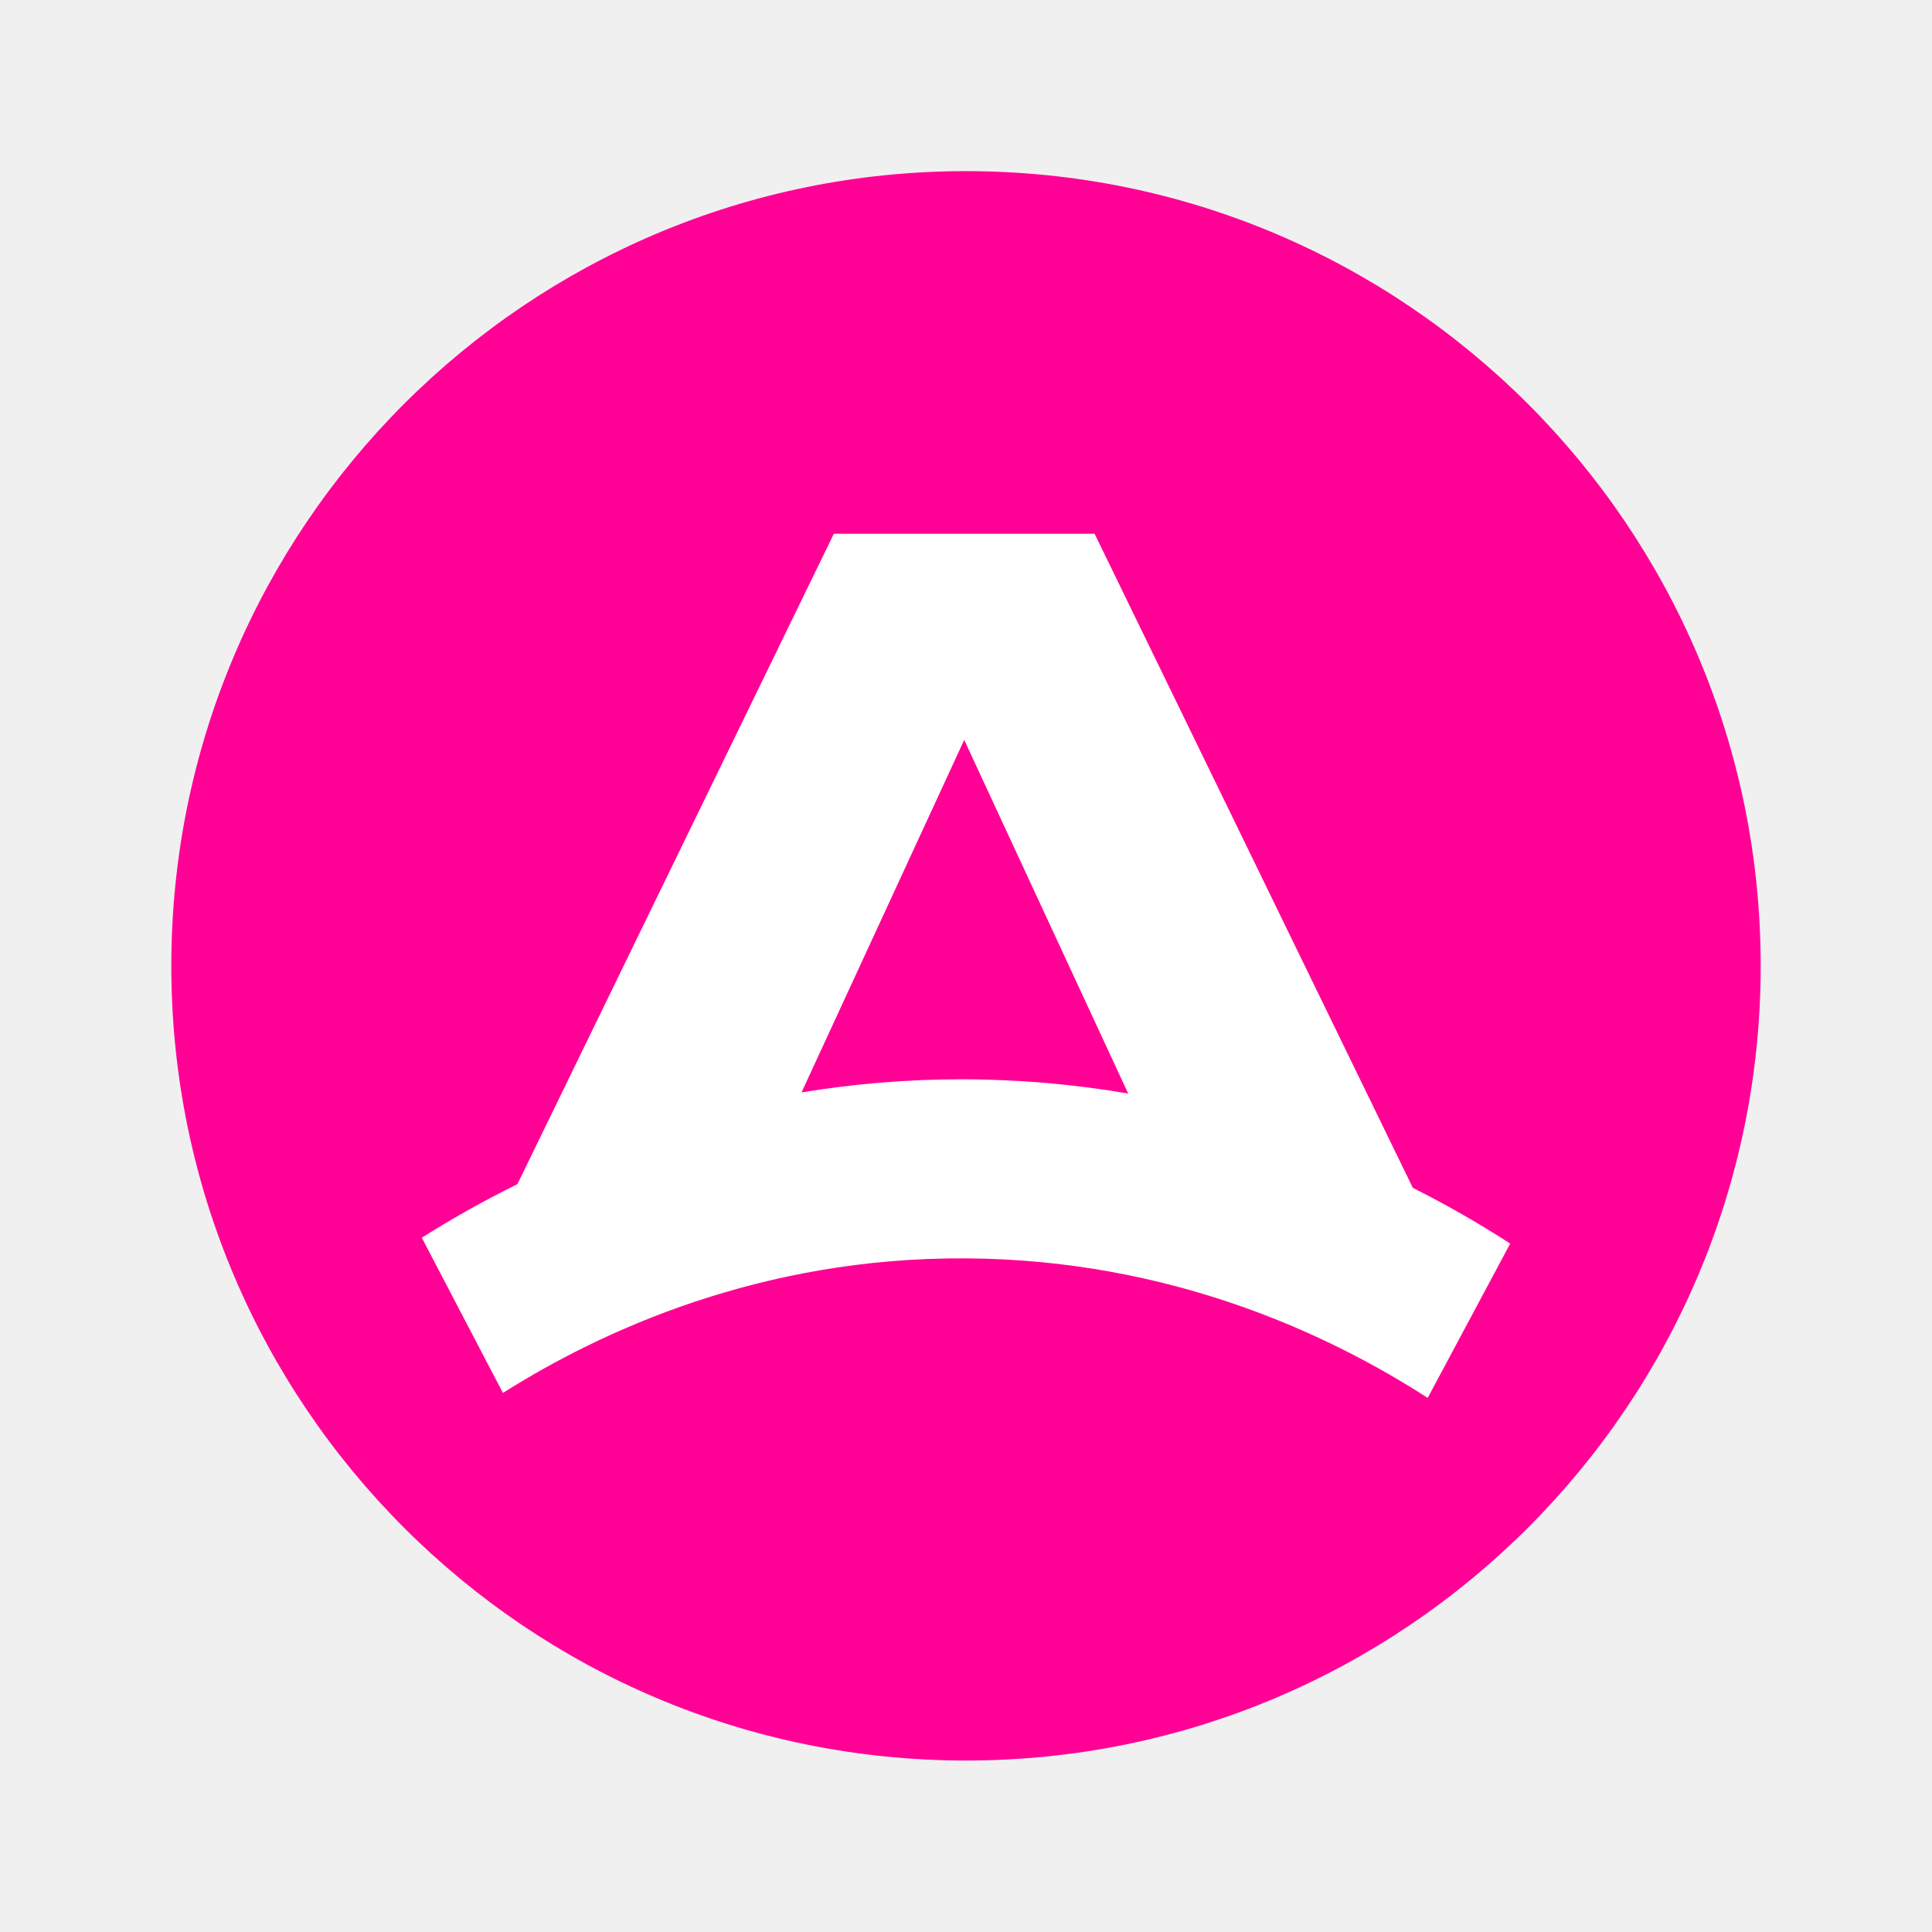
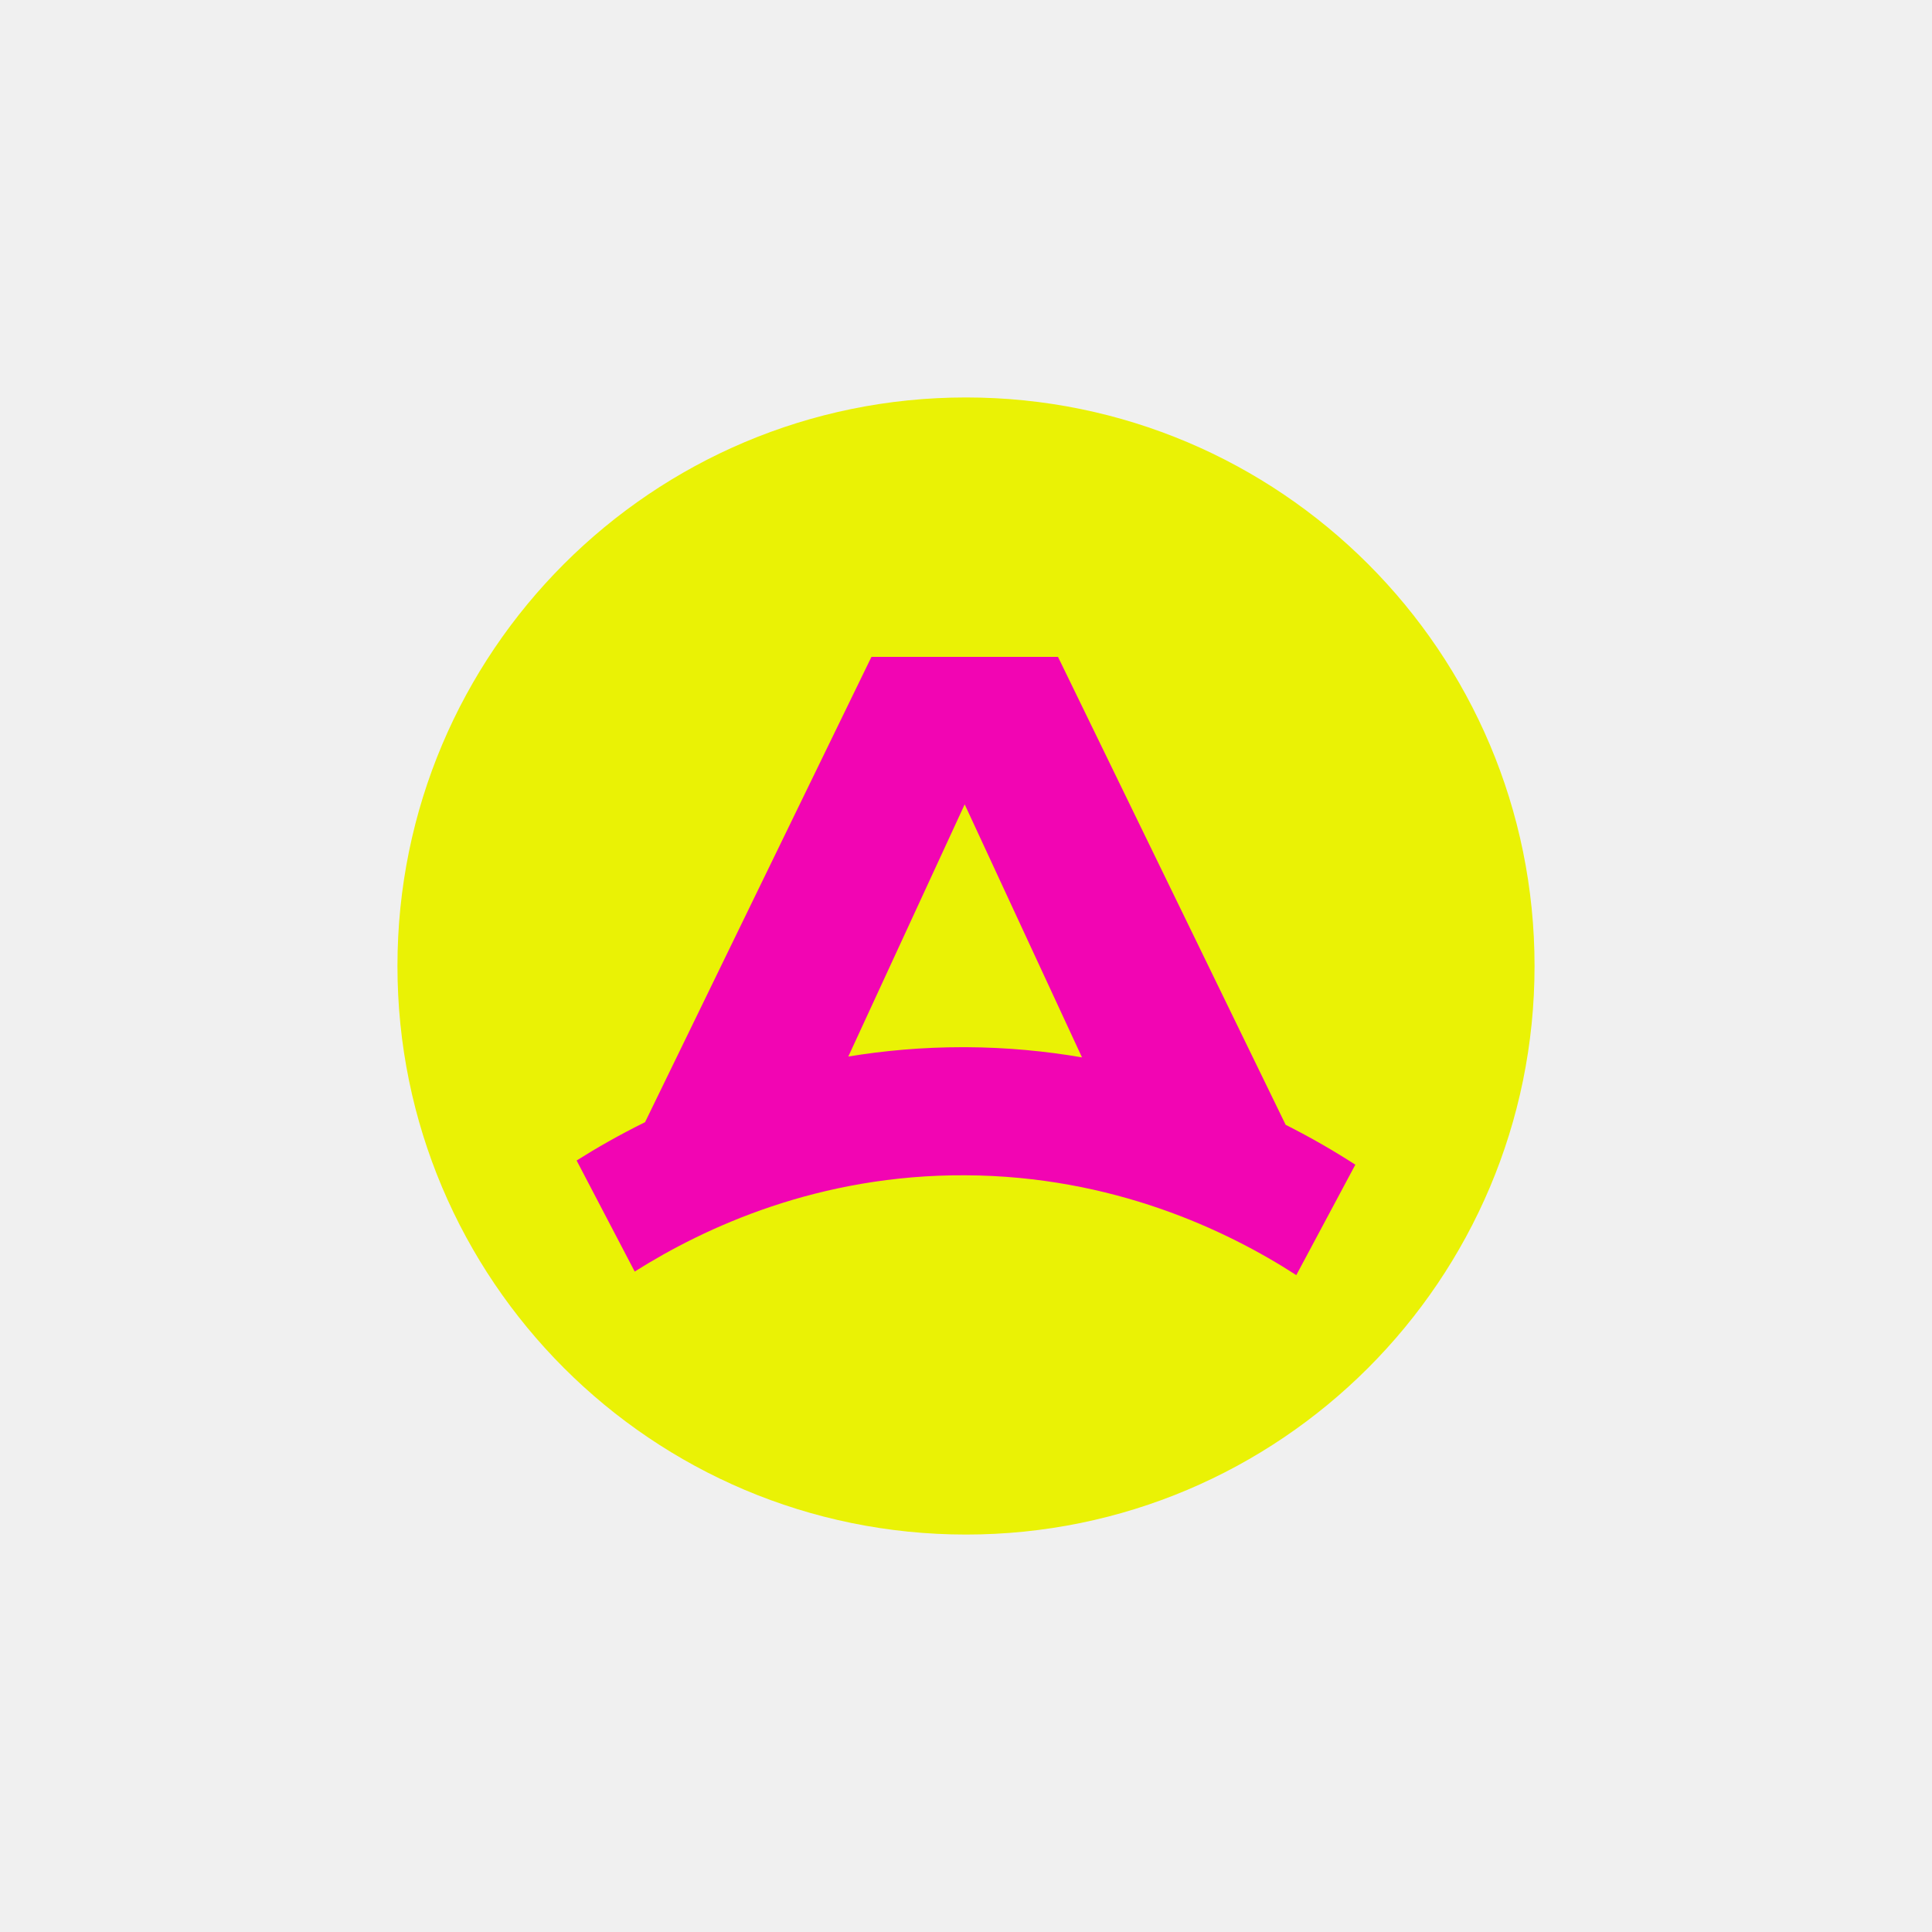
- <svg xmlns="http://www.w3.org/2000/svg" version="1.1" x="0px" y="0px" viewBox="0 0 2436 2436" style="enable-background:new 0 0 2436 2436;" xml:space="preserve">
+ <svg xmlns="http://www.w3.org/2000/svg" version="1.1" id="Capa_1" x="0px" y="0px" viewBox="0 0 500 500" style="enable-background:new 0 0 500 500;" xml:space="preserve">
  <style type="text/css">
- 	.st0{display:none;}
- 	.st1{display:inline;fill:#2B506A;}
- 	.st2{display:inline;fill:#FE9695;}
- 	.st3{display:inline;fill:#FFC88D;}
- 	.st4{display:inline;fill:#A397FC;}
- 	.st5{display:inline;fill:#A597FB;}
- 	.st6{display:inline;fill:#A796F9;}
- 	.st7{display:inline;fill:#A896F8;}
- 	.st8{display:inline;fill:#AA96F7;}
- 	.st9{display:inline;fill:#AC96F5;}
- 	.st10{display:inline;fill:#AE95F4;}
- 	.st11{display:inline;fill:#B095F3;}
- 	.st12{display:inline;fill:#B195F1;}
- 	.st13{display:inline;fill:#B394F0;}
- 	.st14{display:inline;fill:#B594EF;}
- 	.st15{display:inline;fill:#B794EE;}
- 	.st16{display:inline;fill:#B993EC;}
- 	.st17{display:inline;fill:#BA93EB;}
- 	.st18{display:inline;fill:#BC93EA;}
- 	.st19{display:inline;fill:#BE93E8;}
- 	.st20{display:inline;fill:#C092E7;}
- 	.st21{display:inline;fill:#C292E6;}
- 	.st22{display:inline;fill:#C392E4;}
- 	.st23{display:inline;fill:#C591E3;}
- 	.st24{display:inline;fill:#C791E2;}
- 	.st25{display:inline;fill:#C991E0;}
- 	.st26{display:inline;fill:#CB91DF;}
- 	.st27{display:inline;fill:#CC90DE;}
- 	.st28{display:inline;fill:#CE90DC;}
- 	.st29{display:inline;fill:#D090DB;}
- 	.st30{display:inline;fill:#D28FDA;}
- 	.st31{display:inline;fill:#D48FD9;}
- 	.st32{display:inline;fill:#D68FD7;}
- 	.st33{display:inline;fill:#D78ED6;}
- 	.st34{display:inline;fill:#D98ED5;}
- 	.st35{display:inline;fill:#DB8ED3;}
- 	.st36{display:inline;fill:#DD8ED2;}
- 	.st37{display:inline;fill:#DF8DD1;}
- 	.st38{display:inline;fill:#E08DCF;}
- 	.st39{display:inline;fill:#E28DCE;}
- 	.st40{display:inline;fill:#E48CCD;}
- 	.st41{display:inline;fill:#E68CCB;}
- 	.st42{display:inline;fill:#E88CCA;}
- 	.st43{display:inline;fill:#E98CC9;}
- 	.st44{display:inline;fill:#EB8BC7;}
- 	.st45{display:inline;fill:#ED8BC6;}
- 	.st46{display:inline;fill:#EF8BC5;}
- 	.st47{display:inline;fill:#F18AC4;}
- 	.st48{display:inline;fill:#F28AC2;}
- 	.st49{display:inline;fill:#F48AC1;}
- 	.st50{display:inline;fill:#F689C0;}
- 	.st51{display:inline;fill:#F889BE;}
- 	.st52{display:inline;fill:#FA89BD;}
- 	.st53{display:inline;fill:#FB89BC;}
- 	.st54{display:inline;fill:#FD88BA;}
- 	.st55{display:inline;fill:#FF0295;}
- 	.st56{display:inline;fill:#A1D2FF;}
- 	.st57{display:inline;fill:#8C8BAD;}
- 	.st58{fill:#FF0295;}
- 	.st59{fill:#FFFFFF;}
+ 	.st0{fill:#EAF205;}
+ 	.st1{fill:#F205B3;}
</style>
-   <g id="Capa_1" class="st0">
-     <rect x="107.41" y="1044.4" class="st1" width="2188.59" height="59.15" />
-     <rect x="107.41" y="1310.58" class="st1" width="2188.59" height="59.15" />
-     <rect x="107.41" y="1561.97" class="st1" width="2188.59" height="59.15" />
-     <path class="st2" d="M674.28,1073.98c0,130.68-105.92,236.6-236.6,236.6s-236.6-105.92-236.6-236.6   c0-130.68,105.92-236.6,236.6-236.6S674.28,943.3,674.28,1073.98" />
-     <path class="st3" d="M1265.79,1488.04c0,130.68-105.92,236.6-236.6,236.6s-236.6-105.92-236.6-236.6   c0-130.68,105.92-236.6,236.6-236.6S1265.79,1357.36,1265.79,1488.04" />
-   </g>
-   <g id="Capa_2" class="st0">
-     <rect x="522.98" y="518.91" class="st4" width="1555.09" height="1555.09" />
-     <rect x="518.85" y="513.64" class="st5" width="1555.09" height="1555.09" />
-     <rect x="514.73" y="508.37" class="st6" width="1555.09" height="1555.09" />
-     <rect x="510.6" y="503.1" class="st7" width="1555.09" height="1555.09" />
-     <rect x="506.48" y="497.82" class="st8" width="1555.09" height="1555.09" />
-     <rect x="502.34" y="492.55" class="st9" width="1555.09" height="1555.09" />
-     <rect x="498.22" y="487.28" class="st10" width="1555.09" height="1555.09" />
-     <rect x="494.09" y="482.01" class="st11" width="1555.09" height="1555.09" />
-     <rect x="489.96" y="476.73" class="st12" width="1555.09" height="1555.09" />
-     <rect x="485.84" y="471.46" class="st13" width="1555.09" height="1555.09" />
-     <rect x="481.72" y="466.19" class="st14" width="1555.09" height="1555.09" />
-     <rect x="477.58" y="460.92" class="st15" width="1555.09" height="1555.09" />
-     <rect x="473.45" y="455.64" class="st16" width="1555.09" height="1555.09" />
-     <rect x="469.33" y="450.37" class="st17" width="1555.09" height="1555.09" />
-     <rect x="465.21" y="445.1" class="st18" width="1555.09" height="1555.09" />
-     <rect x="461.08" y="439.83" class="st19" width="1555.09" height="1555.09" />
-     <rect x="456.94" y="434.54" class="st20" width="1555.09" height="1555.09" />
-     <rect x="452.82" y="429.28" class="st21" width="1555.09" height="1555.09" />
-     <rect x="448.7" y="424.01" class="st22" width="1555.09" height="1555.09" />
-     <rect x="444.57" y="418.74" class="st23" width="1555.09" height="1555.09" />
-     <rect x="440.44" y="413.45" class="st24" width="1555.09" height="1555.09" />
-     <rect x="436.32" y="408.18" class="st25" width="1555.09" height="1555.09" />
-     <rect x="432.2" y="402.91" class="st26" width="1555.09" height="1555.09" />
-     <rect x="428.06" y="397.64" class="st27" width="1555.09" height="1555.09" />
-     <rect x="423.93" y="392.36" class="st28" width="1555.09" height="1555.09" />
-     <rect x="419.81" y="387.09" class="st29" width="1555.09" height="1555.09" />
-     <rect x="415.69" y="381.82" class="st30" width="1555.09" height="1555.09" />
-     <rect x="411.56" y="376.55" class="st31" width="1555.09" height="1555.09" />
-     <rect x="407.42" y="371.27" class="st32" width="1555.09" height="1555.09" />
-     <rect x="403.3" y="366" class="st33" width="1555.09" height="1555.09" />
-     <rect x="399.18" y="360.73" class="st34" width="1555.09" height="1555.09" />
-     <rect x="395.05" y="355.46" class="st35" width="1555.09" height="1555.09" />
-     <rect x="390.92" y="350.18" class="st36" width="1555.09" height="1555.09" />
-     <rect x="386.8" y="344.91" class="st37" width="1555.09" height="1555.09" />
-     <rect x="382.66" y="339.64" class="st38" width="1555.09" height="1555.09" />
-     <rect x="378.54" y="334.37" class="st39" width="1555.09" height="1555.09" />
-     <rect x="374.41" y="329.08" class="st40" width="1555.09" height="1555.09" />
-     <rect x="370.29" y="323.81" class="st41" width="1555.09" height="1555.09" />
-     <rect x="366.16" y="318.55" class="st42" width="1555.09" height="1555.09" />
-     <rect x="362.04" y="313.28" class="st43" width="1555.09" height="1555.09" />
-     <rect x="357.9" y="307.99" class="st44" width="1555.09" height="1555.09" />
-     <rect x="353.78" y="302.72" class="st45" width="1555.09" height="1555.09" />
-     <rect x="349.65" y="297.45" class="st46" width="1555.09" height="1555.09" />
-     <rect x="345.53" y="292.18" class="st47" width="1555.09" height="1555.09" />
-     <rect x="341.39" y="286.9" class="st48" width="1555.09" height="1555.09" />
-     <rect x="337.28" y="281.63" class="st49" width="1555.09" height="1555.09" />
-     <rect x="333.14" y="276.36" class="st50" width="1555.09" height="1555.09" />
-     <rect x="329.02" y="271.09" class="st51" width="1555.09" height="1555.09" />
-     <rect x="324.89" y="265.81" class="st52" width="1555.09" height="1555.09" />
-     <rect x="320.77" y="260.54" class="st53" width="1555.09" height="1555.09" />
-     <rect x="316.63" y="255.27" class="st54" width="1555.09" height="1555.09" />
-     <rect x="312.52" y="250" class="st55" width="1555.09" height="1555.09" />
-   </g>
-   <g id="Capa_3" class="st0">
-     <path class="st4" d="M2376,1403.23L2269.07,1476c-161.7-237.59-313.15-354.97-450.37-349.04   c-92.81,4.09-156.41,63.27-229.94,131.82c-84.5,78.8-180.34,168.06-332.54,170.11c-148.01,2.04-236.82-80.2-315.3-152.64   c-71.69-66.29-133.55-123.65-237.91-127.74c-113.29-4.42-183.57,59.18-264.96,132.8c-77.39,69.85-163.84,148.11-294.06,165.57   V1315.6c81.49-16.6,140.67-69.97,207.28-130.23c89.36-80.95,190.8-172.58,356.81-166.11c151.99,5.93,241.68,88.83,320.69,162.02   c72.21,66.83,129.35,119.54,225.72,118.25c102.29-1.41,168.9-63.49,246.09-135.39c80.63-75.14,171.94-160.29,312.49-166.33   C2000.66,989.62,2184.77,1122.21,2376,1403.23" />
-   </g>
-   <g id="Capa_4" class="st0">
-     <rect x="383.84" y="176" class="st3" width="923.33" height="1988.45" />
-     <rect x="1239.46" y="176.02" class="st2" width="812.54" height="837.83" />
-     <rect x="1239.46" y="1013.83" class="st1" width="812.54" height="1150.62" />
-   </g>
-   <g id="Capa_5" class="st0">
-     <polygon class="st55" points="1399.52,144 1399.52,594.28 1035.82,594.28 1035.82,1841.22 776.05,1841.22 776.05,144  " />
-     <rect x="1035.82" y="594.28" class="st4" width="363.7" height="1246.95" />
-     <polygon class="st56" points="1659.3,594.28 1659.3,2291.51 1035.83,2291.51 1035.83,1841.23 1399.52,1841.23 1399.52,594.28  " />
-   </g>
-   <g id="Capa_6" class="st0">
-     <path class="st1" d="M1065.97,1270.33c0,250.18-202.81,452.99-452.99,452.99c-250.18,0-452.99-202.81-452.99-452.99   c0-250.18,202.81-452.99,452.99-452.99C863.16,817.35,1065.97,1020.16,1065.97,1270.33" />
-     <path class="st2" d="M2340,1270.33c0,250.18-202.81,452.99-452.99,452.99c-250.18,0-452.99-202.81-452.99-452.99   c0-250.18,202.81-452.99,452.99-452.99C2137.19,817.35,2340,1020.16,2340,1270.33" />
-     <path class="st57" d="M1235.84,1730.4c-253.69,0-460.07-206.38-460.07-460.07c0-253.67,206.39-460.05,460.07-460.05   c253.68,0,460.07,206.38,460.07,460.05C1695.91,1524.01,1489.53,1730.4,1235.84,1730.4 M1235.84,824.43   c-245.88,0-445.9,200.04-445.9,445.9c0,245.88,200.02,445.92,445.9,445.92c245.88,0,445.9-200.04,445.9-445.92   C1681.74,1024.47,1481.72,824.43,1235.84,824.43" />
-   </g>
-   <g id="Capa_7">
-     <path class="st58" d="M2220,1217.79c0,553.4-448.6,1002-1002,1002s-1002-448.6-1002-1002c0-553.4,448.6-1002,1002-1002   S2220,664.4,2220,1217.79" />
-     <path class="st59" d="M1380.14,673h-328.76L652.4,1493.04c-45.25,22.34-85.59,45.45-120.57,67.55l102.31,195.72   c123.53-78.07,324.78-171.14,582.99-169.68c258.74,1.21,459.85,96.35,582.99,175.96L1904.17,1568   c-35.51-22.97-76.58-47.03-122.78-70.3L1380.14,673z M1212.16,1360.87c-70.98,0-138.23,6.08-201.54,16.5l205.13-444.44   l206.75,445.9c-64.18-11.01-132.41-17.61-204.51-17.94C1216.03,1360.87,1214.12,1360.87,1212.16,1360.87" />
+   <g>
+     <circle class="st0" cx="250" cy="250" r="147.14" />
+     <path class="st1" d="M273.81,170h-48.28l-58.59,120.42c-6.65,3.28-12.57,6.67-17.71,9.92l15.03,28.74   c18.14-11.46,47.69-25.13,85.61-24.92c38,0.18,67.53,14.15,85.61,25.84l15.28-28.58c-5.22-3.37-11.25-6.91-18.03-10.32L273.81,170z    M249.14,271.01c-10.42,0-20.3,0.89-29.6,2.42l30.12-65.26l30.36,65.48c-9.42-1.62-19.44-2.59-30.03-2.64   C249.71,271.01,249.43,271.01,249.14,271.01z" />
  </g>
</svg>
